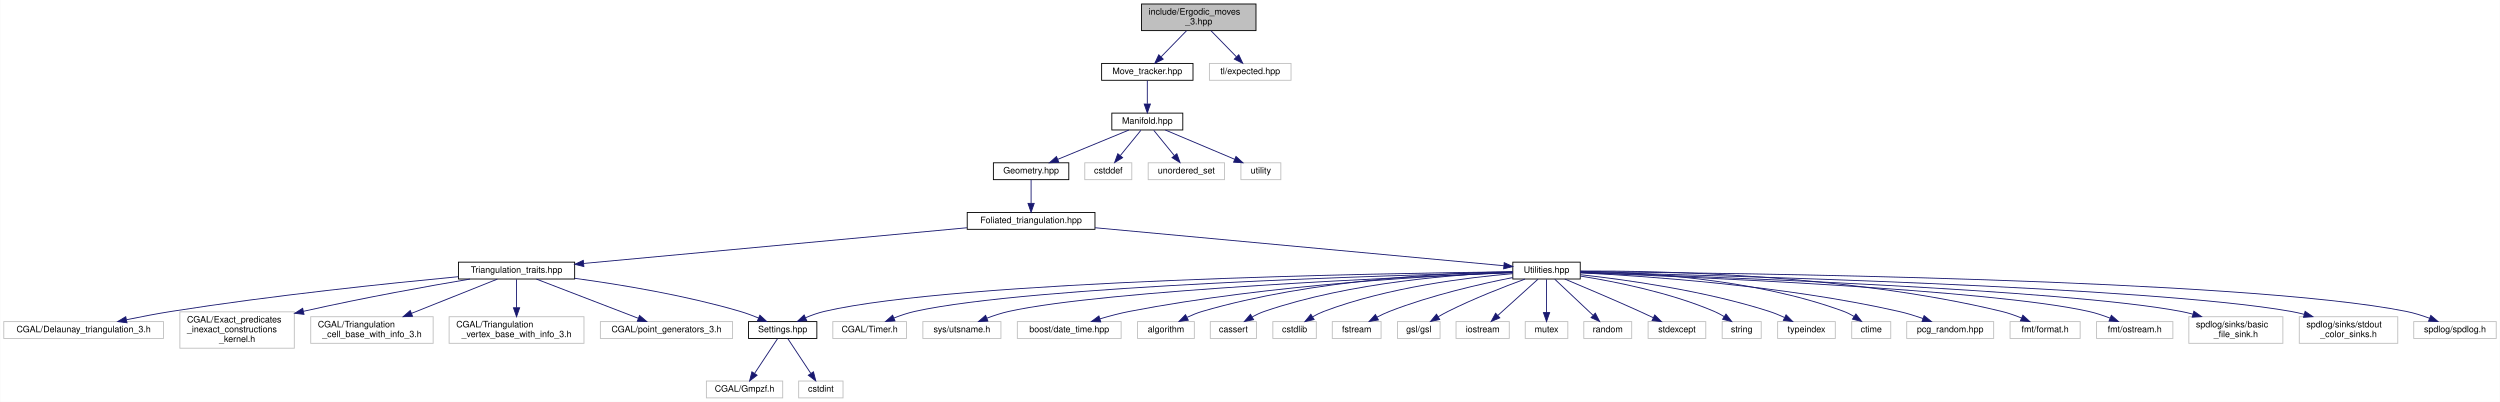
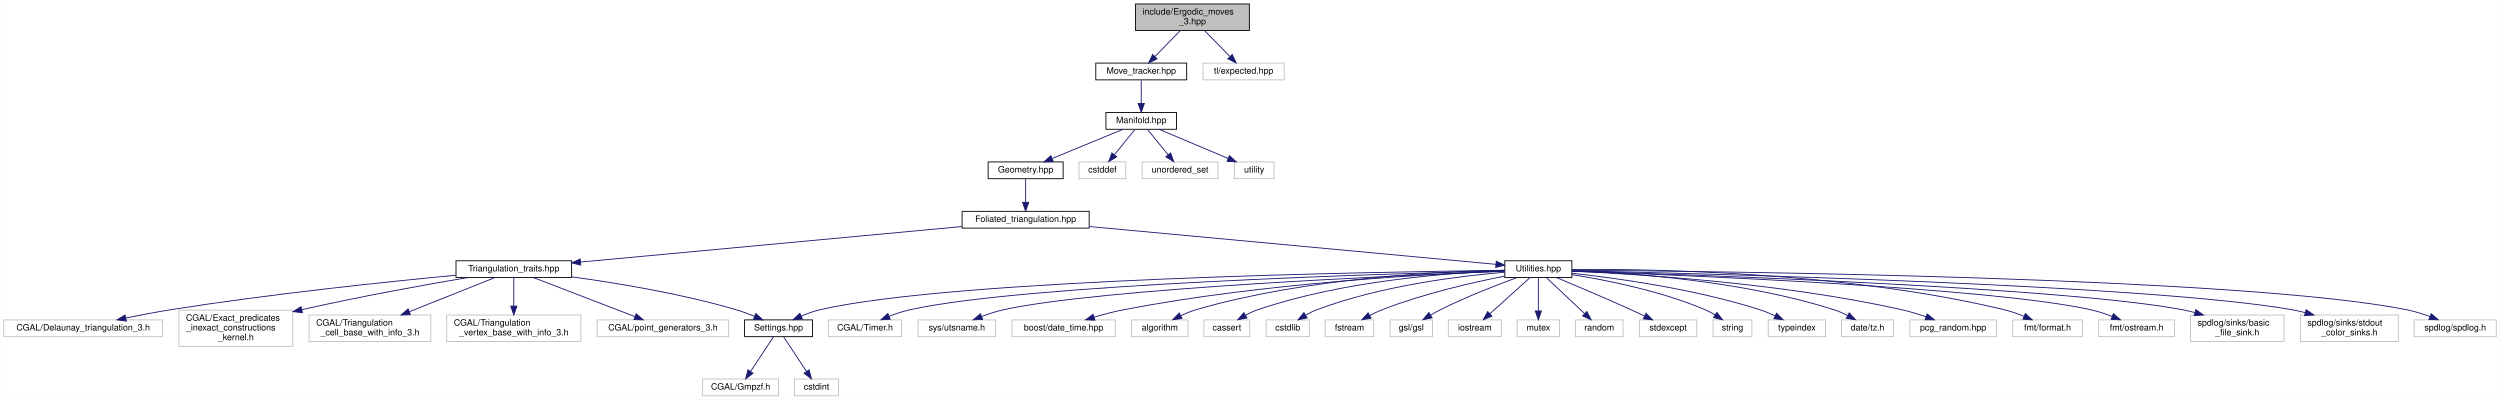
- <svg xmlns="http://www.w3.org/2000/svg" xmlns:xlink="http://www.w3.org/1999/xlink" width="2818pt" height="453pt" viewBox="0.00 0.00 2817.50 453.00">
+ <svg xmlns="http://www.w3.org/2000/svg" xmlns:xlink="http://www.w3.org/1999/xlink" width="2833pt" height="453pt" viewBox="0.00 0.00 2832.50 453.00">
  <g id="graph0" class="graph" transform="scale(1 1) rotate(0) translate(4 449)">
-     <polygon fill="white" stroke="transparent" points="-4,4 -4,-449 2813.5,-449 2813.5,4 -4,4" />
+     <polygon fill="white" stroke="transparent" points="-4,4 -4,-449 2828.5,-449 2828.5,4 -4,4" />
    <g id="node1" class="node">
      <g id="a_node1">
        <a xlink:title="Pachner moves on 2+1 dimensional foliated Delaunay triangulations.">
          <polygon fill="#bfbfbf" stroke="black" points="1282.5,-414.5 1282.5,-444.5 1411.5,-444.5 1411.5,-414.5 1282.5,-414.5" />
          <text text-anchor="start" x="1290.5" y="-432.5" font-family="Helvetica,sans-Serif" font-size="10.00">include/Ergodic_moves</text>
          <text text-anchor="middle" x="1347" y="-421.5" font-family="Helvetica,sans-Serif" font-size="10.00">_3.hpp</text>
        </a>
      </g>
    </g>
    <g id="node2" class="node">
      <g id="a_node2">
        <a xlink:href="_move__tracker_8hpp.html" target="_top" xlink:title="Track ergodic moves.">
          <polygon fill="white" stroke="black" points="1237.5,-358.5 1237.5,-377.5 1340.5,-377.5 1340.5,-358.5 1237.5,-358.5" />
          <text text-anchor="middle" x="1289" y="-365.5" font-family="Helvetica,sans-Serif" font-size="10.00">Move_tracker.hpp</text>
        </a>
      </g>
    </g>
    <g id="edge1" class="edge">
      <path fill="none" stroke="midnightblue" d="M1333.25,-414.4C1324.65,-405.58 1313.55,-394.18 1304.61,-385.02" />
      <polygon fill="midnightblue" stroke="midnightblue" points="1306.93,-382.38 1297.44,-377.66 1301.91,-387.26 1306.93,-382.38" />
    </g>
    <g id="node40" class="node">
      <g id="a_node40">
        <a xlink:title=" ">
          <polygon fill="white" stroke="#bfbfbf" points="1359,-358.5 1359,-377.5 1451,-377.5 1451,-358.5 1359,-358.5" />
          <text text-anchor="middle" x="1405" y="-365.5" font-family="Helvetica,sans-Serif" font-size="10.00">tl/expected.hpp</text>
        </a>
      </g>
    </g>
    <g id="edge40" class="edge">
      <path fill="none" stroke="midnightblue" d="M1360.75,-414.4C1369.35,-405.58 1380.45,-394.18 1389.39,-385.02" />
      <polygon fill="midnightblue" stroke="midnightblue" points="1392.09,-387.26 1396.56,-377.66 1387.07,-382.38 1392.09,-387.26" />
    </g>
    <g id="node3" class="node">
      <g id="a_node3">
        <a xlink:href="_manifold_8hpp.html" target="_top" xlink:title="Data structures for manifolds.">
          <polygon fill="white" stroke="black" points="1249,-302.5 1249,-321.5 1329,-321.5 1329,-302.5 1249,-302.5" />
          <text text-anchor="middle" x="1289" y="-309.5" font-family="Helvetica,sans-Serif" font-size="10.00">Manifold.hpp</text>
        </a>
      </g>
    </g>
    <g id="edge2" class="edge">
      <path fill="none" stroke="midnightblue" d="M1289,-358.08C1289,-351.01 1289,-340.86 1289,-331.99" />
      <polygon fill="midnightblue" stroke="midnightblue" points="1292.5,-331.75 1289,-321.75 1285.5,-331.75 1292.5,-331.75" />
    </g>
    <g id="node4" class="node">
      <g id="a_node4">
        <a xlink:href="_geometry_8hpp.html" target="_top" xlink:title="Geometric quantities of Manifold used by MoveAlgorithm.">
          <polygon fill="white" stroke="black" points="1115.5,-246.5 1115.5,-265.5 1200.5,-265.5 1200.5,-246.5 1115.5,-246.5" />
          <text text-anchor="middle" x="1158" y="-253.5" font-family="Helvetica,sans-Serif" font-size="10.00">Geometry.hpp</text>
        </a>
      </g>
    </g>
    <g id="edge3" class="edge">
      <path fill="none" stroke="midnightblue" d="M1268.24,-302.44C1246.68,-293.56 1212.74,-279.56 1188.21,-269.45" />
      <polygon fill="midnightblue" stroke="midnightblue" points="1189.24,-266.09 1178.66,-265.52 1186.57,-272.56 1189.24,-266.09" />
    </g>
    <g id="node37" class="node">
      <g id="a_node37">
        <a xlink:title=" ">
          <polygon fill="white" stroke="#bfbfbf" points="1218.5,-246.5 1218.5,-265.5 1271.5,-265.5 1271.5,-246.5 1218.5,-246.5" />
          <text text-anchor="middle" x="1245" y="-253.5" font-family="Helvetica,sans-Serif" font-size="10.00">cstddef</text>
        </a>
      </g>
    </g>
    <g id="edge37" class="edge">
      <path fill="none" stroke="midnightblue" d="M1281.73,-302.08C1275.46,-294.38 1266.21,-283.03 1258.57,-273.65" />
      <polygon fill="midnightblue" stroke="midnightblue" points="1261.16,-271.29 1252.13,-265.75 1255.73,-275.71 1261.16,-271.29" />
    </g>
    <g id="node38" class="node">
      <g id="a_node38">
        <a xlink:title=" ">
          <polygon fill="white" stroke="#bfbfbf" points="1290,-246.5 1290,-265.5 1376,-265.5 1376,-246.5 1290,-246.5" />
          <text text-anchor="middle" x="1333" y="-253.5" font-family="Helvetica,sans-Serif" font-size="10.00">unordered_set</text>
        </a>
      </g>
    </g>
    <g id="edge38" class="edge">
      <path fill="none" stroke="midnightblue" d="M1296.27,-302.08C1302.54,-294.38 1311.79,-283.03 1319.43,-273.65" />
      <polygon fill="midnightblue" stroke="midnightblue" points="1322.27,-275.71 1325.87,-265.75 1316.84,-271.29 1322.27,-275.71" />
    </g>
    <g id="node39" class="node">
      <g id="a_node39">
        <a xlink:title=" ">
          <polygon fill="white" stroke="#bfbfbf" points="1394.5,-246.5 1394.5,-265.5 1439.5,-265.5 1439.5,-246.5 1394.5,-246.5" />
          <text text-anchor="middle" x="1417" y="-253.5" font-family="Helvetica,sans-Serif" font-size="10.00">utility</text>
        </a>
      </g>
    </g>
    <g id="edge39" class="edge">
      <path fill="none" stroke="midnightblue" d="M1309.28,-302.44C1330.35,-293.56 1363.52,-279.56 1387.49,-269.45" />
      <polygon fill="midnightblue" stroke="midnightblue" points="1388.96,-272.63 1396.81,-265.52 1386.24,-266.18 1388.96,-272.63" />
    </g>
    <g id="node5" class="node">
      <g id="a_node5">
        <a xlink:href="_foliated__triangulation_8hpp.html" target="_top" xlink:title="Create foliated spherical triangulations.">
          <polygon fill="white" stroke="black" points="1086,-190.5 1086,-209.5 1230,-209.5 1230,-190.5 1086,-190.5" />
          <text text-anchor="middle" x="1158" y="-197.5" font-family="Helvetica,sans-Serif" font-size="10.00">Foliated_triangulation.hpp</text>
        </a>
      </g>
    </g>
    <g id="edge4" class="edge">
      <path fill="none" stroke="midnightblue" d="M1158,-246.08C1158,-239.01 1158,-228.86 1158,-219.99" />
      <polygon fill="midnightblue" stroke="midnightblue" points="1161.5,-219.75 1158,-209.75 1154.5,-219.75 1161.5,-219.75" />
    </g>
    <g id="node6" class="node">
      <g id="a_node6">
        <a xlink:href="_triangulation__traits_8hpp.html" target="_top" xlink:title="Traits class for particular uses of CGAL.">
          <polygon fill="white" stroke="black" points="512.5,-134.5 512.5,-153.5 643.5,-153.5 643.5,-134.5 512.5,-134.5" />
          <text text-anchor="middle" x="578" y="-141.5" font-family="Helvetica,sans-Serif" font-size="10.00">Triangulation_traits.hpp</text>
        </a>
      </g>
    </g>
    <g id="edge5" class="edge">
      <path fill="none" stroke="midnightblue" d="M1085.72,-192.27C975.43,-182 766.16,-162.52 653.81,-152.06" />
      <polygon fill="midnightblue" stroke="midnightblue" points="653.86,-148.55 643.58,-151.11 653.21,-155.52 653.86,-148.55" />
    </g>
    <g id="node15" class="node">
      <g id="a_node15">
        <a xlink:href="_utilities_8hpp.html" target="_top" xlink:title="Utility functions.">
          <polygon fill="white" stroke="black" points="1701,-134.5 1701,-153.5 1777,-153.5 1777,-134.5 1701,-134.5" />
          <text text-anchor="middle" x="1739" y="-141.5" font-family="Helvetica,sans-Serif" font-size="10.00">Utilities.hpp</text>
        </a>
      </g>
    </g>
    <g id="edge14" class="edge">
      <path fill="none" stroke="midnightblue" d="M1230.12,-192.3C1350.43,-181.11 1588.95,-158.95 1690.93,-149.47" />
      <polygon fill="midnightblue" stroke="midnightblue" points="1691.31,-152.95 1700.94,-148.54 1690.66,-145.98 1691.31,-152.95" />
    </g>
    <g id="node7" class="node">
      <g id="a_node7">
        <a xlink:href="_settings_8hpp.html" target="_top" xlink:title="Global integer and precision settings.">
          <polygon fill="white" stroke="black" points="839.5,-67.5 839.5,-86.5 916.5,-86.5 916.5,-67.5 839.5,-67.5" />
          <text text-anchor="middle" x="878" y="-74.5" font-family="Helvetica,sans-Serif" font-size="10.00">Settings.hpp</text>
        </a>
      </g>
    </g>
    <g id="edge6" class="edge">
      <path fill="none" stroke="midnightblue" d="M643.64,-135.27C695.04,-128.27 767.96,-116.23 830,-98 836.87,-95.98 844.08,-93.3 850.78,-90.55" />
      <polygon fill="midnightblue" stroke="midnightblue" points="852.29,-93.71 860.1,-86.55 849.53,-87.27 852.29,-93.71" />
    </g>
    <g id="node10" class="node">
      <g id="a_node10">
        <a xlink:title=" ">
          <polygon fill="white" stroke="#bfbfbf" points="0,-67.5 0,-86.5 180,-86.5 180,-67.5 0,-67.5" />
          <text text-anchor="middle" x="90" y="-74.5" font-family="Helvetica,sans-Serif" font-size="10.00">CGAL/Delaunay_triangulation_3.h</text>
        </a>
      </g>
    </g>
    <g id="edge9" class="edge">
      <path fill="none" stroke="midnightblue" d="M512.38,-137.11C434.87,-129.76 302.14,-115.94 189,-98 172.52,-95.39 154.61,-91.95 138.62,-88.67" />
      <polygon fill="midnightblue" stroke="midnightblue" points="138.92,-85.16 128.42,-86.54 137.49,-92.01 138.92,-85.16" />
    </g>
    <g id="node11" class="node">
      <g id="a_node11">
        <a xlink:title=" ">
          <polygon fill="white" stroke="#bfbfbf" points="198.5,-56.5 198.5,-97.5 327.5,-97.5 327.5,-56.5 198.5,-56.5" />
          <text text-anchor="start" x="206.5" y="-85.5" font-family="Helvetica,sans-Serif" font-size="10.00">CGAL/Exact_predicates</text>
          <text text-anchor="start" x="206.5" y="-74.5" font-family="Helvetica,sans-Serif" font-size="10.00">_inexact_constructions</text>
          <text text-anchor="middle" x="263" y="-63.5" font-family="Helvetica,sans-Serif" font-size="10.00">_kernel.h</text>
        </a>
      </g>
    </g>
    <g id="edge10" class="edge">
      <path fill="none" stroke="midnightblue" d="M525.57,-134.45C478.79,-126.53 408.22,-113.92 337.83,-98.11" />
      <polygon fill="midnightblue" stroke="midnightblue" points="338.43,-94.65 327.9,-95.85 336.88,-101.48 338.43,-94.65" />
    </g>
    <g id="node12" class="node">
      <g id="a_node12">
        <a xlink:title=" ">
          <polygon fill="white" stroke="#bfbfbf" points="346,-62 346,-92 484,-92 484,-62 346,-62" />
          <text text-anchor="start" x="354" y="-80" font-family="Helvetica,sans-Serif" font-size="10.00">CGAL/Triangulation</text>
          <text text-anchor="middle" x="415" y="-69" font-family="Helvetica,sans-Serif" font-size="10.00">_cell_base_with_info_3.h</text>
        </a>
      </g>
    </g>
    <g id="edge11" class="edge">
      <path fill="none" stroke="midnightblue" d="M556.35,-134.37C531.79,-124.57 491.06,-108.33 459.61,-95.79" />
      <polygon fill="midnightblue" stroke="midnightblue" points="460.76,-92.48 450.18,-92.03 458.17,-98.98 460.76,-92.48" />
    </g>
    <g id="node13" class="node">
      <g id="a_node13">
        <a xlink:title=" ">
          <polygon fill="white" stroke="#bfbfbf" points="502,-62 502,-92 654,-92 654,-62 502,-62" />
          <text text-anchor="start" x="510" y="-80" font-family="Helvetica,sans-Serif" font-size="10.00">CGAL/Triangulation</text>
          <text text-anchor="middle" x="578" y="-69" font-family="Helvetica,sans-Serif" font-size="10.00">_vertex_base_with_info_3.h</text>
        </a>
      </g>
    </g>
    <g id="edge12" class="edge">
      <path fill="none" stroke="midnightblue" d="M578,-134.23C578,-126.04 578,-113.42 578,-102.21" />
      <polygon fill="midnightblue" stroke="midnightblue" points="581.5,-102.09 578,-92.09 574.5,-102.09 581.5,-102.09" />
    </g>
    <g id="node14" class="node">
      <g id="a_node14">
        <a xlink:title=" ">
          <polygon fill="white" stroke="#bfbfbf" points="672.5,-67.5 672.5,-86.5 821.5,-86.5 821.5,-67.5 672.5,-67.5" />
          <text text-anchor="middle" x="747" y="-74.5" font-family="Helvetica,sans-Serif" font-size="10.00">CGAL/point_generators_3.h</text>
        </a>
      </g>
    </g>
    <g id="edge13" class="edge">
      <path fill="none" stroke="midnightblue" d="M600.44,-134.37C629.82,-123.07 681.49,-103.2 714.97,-90.32" />
      <polygon fill="midnightblue" stroke="midnightblue" points="716.66,-93.42 724.73,-86.56 714.14,-86.89 716.66,-93.42" />
    </g>
    <g id="node8" class="node">
      <g id="a_node8">
        <a xlink:title=" ">
          <polygon fill="white" stroke="#bfbfbf" points="792,-0.5 792,-19.5 878,-19.5 878,-0.5 792,-0.5" />
          <text text-anchor="middle" x="835" y="-7.5" font-family="Helvetica,sans-Serif" font-size="10.00">CGAL/Gmpzf.h</text>
        </a>
      </g>
    </g>
    <g id="edge7" class="edge">
      <path fill="none" stroke="midnightblue" d="M872.2,-67.23C865.62,-57.29 854.74,-40.84 846.44,-28.29" />
      <polygon fill="midnightblue" stroke="midnightblue" points="849.14,-26.04 840.71,-19.63 843.31,-29.9 849.14,-26.04" />
    </g>
    <g id="node9" class="node">
      <g id="a_node9">
        <a xlink:title=" ">
          <polygon fill="white" stroke="#bfbfbf" points="896,-0.5 896,-19.5 946,-19.5 946,-0.5 896,-0.5" />
          <text text-anchor="middle" x="921" y="-7.5" font-family="Helvetica,sans-Serif" font-size="10.00">cstdint</text>
        </a>
      </g>
    </g>
    <g id="edge8" class="edge">
      <path fill="none" stroke="midnightblue" d="M883.8,-67.23C890.38,-57.29 901.26,-40.84 909.56,-28.29" />
      <polygon fill="midnightblue" stroke="midnightblue" points="912.69,-29.9 915.29,-19.63 906.86,-26.04 912.69,-29.9" />
    </g>
    <g id="edge36" class="edge">
      <path fill="none" stroke="midnightblue" d="M1700.93,-142.64C1561,-141.04 1075.43,-133.03 925,-98 917.92,-96.35 910.56,-93.71 903.82,-90.88" />
      <polygon fill="midnightblue" stroke="midnightblue" points="905.05,-87.59 894.49,-86.69 902.18,-93.98 905.05,-87.59" />
    </g>
    <g id="node16" class="node">
      <g id="a_node16">
        <a xlink:title=" ">
          <polygon fill="white" stroke="#bfbfbf" points="934.5,-67.5 934.5,-86.5 1017.5,-86.5 1017.5,-67.5 934.5,-67.5" />
          <text text-anchor="middle" x="976" y="-74.5" font-family="Helvetica,sans-Serif" font-size="10.00">CGAL/Timer.h</text>
        </a>
      </g>
    </g>
    <g id="edge15" class="edge">
      <path fill="none" stroke="midnightblue" d="M1700.96,-142.15C1572.76,-139.04 1157.29,-126.92 1027,-98 1019.12,-96.25 1010.87,-93.47 1003.35,-90.52" />
      <polygon fill="midnightblue" stroke="midnightblue" points="1004.56,-87.24 993.98,-86.64 1001.88,-93.7 1004.56,-87.24" />
    </g>
    <g id="node17" class="node">
      <g id="a_node17">
        <a xlink:title=" ">
          <polygon fill="white" stroke="#bfbfbf" points="1036,-67.5 1036,-86.5 1124,-86.5 1124,-67.5 1036,-67.5" />
          <text text-anchor="middle" x="1080" y="-74.5" font-family="Helvetica,sans-Serif" font-size="10.00">sys/utsname.h</text>
        </a>
      </g>
    </g>
    <g id="edge16" class="edge">
      <path fill="none" stroke="midnightblue" d="M1700.72,-141.59C1585.31,-137.12 1242.06,-122.1 1133,-98 1124.76,-96.18 1116.09,-93.33 1108.21,-90.35" />
      <polygon fill="midnightblue" stroke="midnightblue" points="1109.32,-87.03 1098.73,-86.57 1106.72,-93.53 1109.32,-87.03" />
    </g>
    <g id="node18" class="node">
      <g id="a_node18">
        <a xlink:title=" ">
          <polygon fill="white" stroke="#bfbfbf" points="1142.5,-67.5 1142.5,-86.5 1259.5,-86.5 1259.5,-67.5 1142.5,-67.5" />
          <text text-anchor="middle" x="1201" y="-74.5" font-family="Helvetica,sans-Serif" font-size="10.00">boost/date_time.hpp</text>
        </a>
      </g>
    </g>
    <g id="edge17" class="edge">
      <path fill="none" stroke="midnightblue" d="M1700.88,-141.81C1620.41,-138.76 1427.55,-128.62 1269,-98 1258.01,-95.88 1246.25,-92.74 1235.65,-89.58" />
      <polygon fill="midnightblue" stroke="midnightblue" points="1236.5,-86.17 1225.91,-86.57 1234.43,-92.86 1236.5,-86.17" />
    </g>
    <g id="node19" class="node">
      <g id="a_node19">
        <a xlink:title=" ">
          <polygon fill="white" stroke="#bfbfbf" points="1278,-67.5 1278,-86.5 1342,-86.5 1342,-67.5 1278,-67.5" />
          <text text-anchor="middle" x="1310" y="-74.5" font-family="Helvetica,sans-Serif" font-size="10.00">algorithm</text>
        </a>
      </g>
    </g>
    <g id="edge18" class="edge">
      <path fill="none" stroke="midnightblue" d="M1700.98,-142.81C1630.51,-141.54 1475.47,-134.42 1351,-98 1345.3,-96.33 1339.42,-93.92 1333.96,-91.35" />
      <polygon fill="midnightblue" stroke="midnightblue" points="1335.2,-88.06 1324.7,-86.68 1332.04,-94.31 1335.2,-88.06" />
    </g>
    <g id="node20" class="node">
      <g id="a_node20">
        <a xlink:title=" ">
          <polygon fill="white" stroke="#bfbfbf" points="1360,-67.5 1360,-86.5 1412,-86.5 1412,-67.5 1360,-67.5" />
          <text text-anchor="middle" x="1386" y="-74.5" font-family="Helvetica,sans-Serif" font-size="10.00">cassert</text>
        </a>
      </g>
    </g>
    <g id="edge19" class="edge">
      <path fill="none" stroke="midnightblue" d="M1700.72,-142.21C1639.88,-139.94 1518.06,-131.23 1421,-98 1416.41,-96.43 1411.73,-94.24 1407.36,-91.88" />
      <polygon fill="midnightblue" stroke="midnightblue" points="1408.81,-88.67 1398.41,-86.63 1405.27,-94.71 1408.81,-88.67" />
    </g>
    <g id="node21" class="node">
      <g id="a_node21">
        <a xlink:title=" ">
          <polygon fill="white" stroke="#bfbfbf" points="1430.5,-67.5 1430.5,-86.5 1479.5,-86.5 1479.5,-67.5 1430.5,-67.5" />
          <text text-anchor="middle" x="1455" y="-74.5" font-family="Helvetica,sans-Serif" font-size="10.00">cstdlib</text>
        </a>
      </g>
    </g>
    <g id="edge20" class="edge">
      <path fill="none" stroke="midnightblue" d="M1700.85,-140.52C1650.64,-136.29 1560.27,-125.3 1488,-98 1483.77,-96.4 1479.48,-94.26 1475.45,-91.96" />
      <polygon fill="midnightblue" stroke="midnightblue" points="1477.02,-88.82 1466.68,-86.53 1473.34,-94.77 1477.02,-88.82" />
    </g>
    <g id="node22" class="node">
      <g id="a_node22">
        <a xlink:title=" ">
          <polygon fill="white" stroke="#bfbfbf" points="1497.5,-67.5 1497.5,-86.5 1552.5,-86.5 1552.5,-67.5 1497.5,-67.5" />
          <text text-anchor="middle" x="1525" y="-74.5" font-family="Helvetica,sans-Serif" font-size="10.00">fstream</text>
        </a>
      </g>
    </g>
    <g id="edge21" class="edge">
      <path fill="none" stroke="midnightblue" d="M1700.87,-136.14C1664.44,-128.93 1608.37,-116.11 1562,-98 1557.32,-96.17 1552.47,-93.88 1547.9,-91.5" />
      <polygon fill="midnightblue" stroke="midnightblue" points="1549.47,-88.37 1539.01,-86.64 1546.1,-94.51 1549.47,-88.37" />
    </g>
    <g id="node23" class="node">
      <g id="a_node23">
        <a xlink:title=" ">
          <polygon fill="white" stroke="#bfbfbf" points="1571,-67.5 1571,-86.5 1619,-86.5 1619,-67.5 1571,-67.5" />
          <text text-anchor="middle" x="1595" y="-74.5" font-family="Helvetica,sans-Serif" font-size="10.00">gsl/gsl</text>
        </a>
      </g>
    </g>
    <g id="edge22" class="edge">
      <path fill="none" stroke="midnightblue" d="M1714.69,-134.42C1691.87,-126.07 1656.99,-112.55 1628,-98 1624.33,-96.16 1620.53,-94.06 1616.87,-91.92" />
      <polygon fill="midnightblue" stroke="midnightblue" points="1618.58,-88.86 1608.21,-86.67 1614.95,-94.85 1618.58,-88.86" />
    </g>
    <g id="node24" class="node">
      <g id="a_node24">
        <a xlink:title=" ">
          <polygon fill="white" stroke="#bfbfbf" points="1637,-67.5 1637,-86.5 1697,-86.5 1697,-67.5 1637,-67.5" />
          <text text-anchor="middle" x="1667" y="-74.5" font-family="Helvetica,sans-Serif" font-size="10.00">iostream</text>
        </a>
      </g>
    </g>
    <g id="edge23" class="edge">
      <path fill="none" stroke="midnightblue" d="M1729.29,-134.23C1717.74,-123.81 1698.25,-106.21 1684.14,-93.47" />
      <polygon fill="midnightblue" stroke="midnightblue" points="1686.32,-90.73 1676.56,-86.63 1681.63,-95.93 1686.32,-90.73" />
    </g>
    <g id="node25" class="node">
      <g id="a_node25">
        <a xlink:title=" ">
          <polygon fill="white" stroke="#bfbfbf" points="1715,-67.5 1715,-86.5 1763,-86.5 1763,-67.5 1715,-67.5" />
          <text text-anchor="middle" x="1739" y="-74.5" font-family="Helvetica,sans-Serif" font-size="10.00">mutex</text>
        </a>
      </g>
    </g>
    <g id="edge24" class="edge">
      <path fill="none" stroke="midnightblue" d="M1739,-134.23C1739,-124.68 1739,-109.12 1739,-96.78" />
      <polygon fill="midnightblue" stroke="midnightblue" points="1742.5,-96.63 1739,-86.63 1735.5,-96.63 1742.5,-96.63" />
    </g>
    <g id="node26" class="node">
      <g id="a_node26">
        <a xlink:title=" ">
          <polygon fill="white" stroke="#bfbfbf" points="1781,-67.5 1781,-86.5 1835,-86.5 1835,-67.5 1781,-67.5" />
          <text text-anchor="middle" x="1808" y="-74.5" font-family="Helvetica,sans-Serif" font-size="10.00">random</text>
        </a>
      </g>
    </g>
    <g id="edge25" class="edge">
      <path fill="none" stroke="midnightblue" d="M1748.31,-134.23C1759.27,-123.9 1777.71,-106.54 1791.19,-93.83" />
      <polygon fill="midnightblue" stroke="midnightblue" points="1793.96,-96.03 1798.84,-86.63 1789.16,-90.94 1793.96,-96.03" />
    </g>
    <g id="node27" class="node">
      <g id="a_node27">
        <a xlink:title=" ">
          <polygon fill="white" stroke="#bfbfbf" points="1853.5,-67.5 1853.5,-86.5 1918.5,-86.5 1918.5,-67.5 1853.5,-67.5" />
          <text text-anchor="middle" x="1886" y="-74.5" font-family="Helvetica,sans-Serif" font-size="10.00">stdexcept</text>
        </a>
      </g>
    </g>
    <g id="edge26" class="edge">
      <path fill="none" stroke="midnightblue" d="M1759.63,-134.44C1780.88,-125.56 1814.91,-111.16 1844,-98 1848.93,-95.77 1854.16,-93.34 1859.19,-90.96" />
      <polygon fill="midnightblue" stroke="midnightblue" points="1860.98,-93.99 1868.5,-86.52 1857.97,-87.67 1860.98,-93.99" />
    </g>
    <g id="node28" class="node">
      <g id="a_node28">
        <a xlink:title=" ">
          <polygon fill="white" stroke="#bfbfbf" points="1937,-67.5 1937,-86.5 1981,-86.5 1981,-67.5 1937,-67.5" />
          <text text-anchor="middle" x="1959" y="-74.5" font-family="Helvetica,sans-Serif" font-size="10.00">string</text>
        </a>
      </g>
    </g>
    <g id="edge27" class="edge">
      <path fill="none" stroke="midnightblue" d="M1777.13,-137.81C1816.18,-131.62 1878.05,-119.31 1928,-98 1931.8,-96.38 1935.66,-94.3 1939.3,-92.11" />
      <polygon fill="midnightblue" stroke="midnightblue" points="1941.29,-94.98 1947.75,-86.58 1937.46,-89.12 1941.29,-94.98" />
    </g>
    <g id="node29" class="node">
      <g id="a_node29">
        <a xlink:title=" ">
          <polygon fill="white" stroke="#bfbfbf" points="1999.5,-67.5 1999.5,-86.5 2064.5,-86.5 2064.5,-67.5 1999.5,-67.5" />
          <text text-anchor="middle" x="2032" y="-74.5" font-family="Helvetica,sans-Serif" font-size="10.00">typeindex</text>
        </a>
      </g>
    </g>
    <g id="edge28" class="edge">
      <path fill="none" stroke="midnightblue" d="M1777.19,-139.36C1827.06,-133.89 1916.66,-121.57 1990,-98 1995.67,-96.18 2001.56,-93.75 2007.07,-91.21" />
      <polygon fill="midnightblue" stroke="midnightblue" points="2009,-94.16 2016.45,-86.63 2005.93,-87.87 2009,-94.16" />
    </g>
    <g id="node30" class="node">
      <g id="a_node30">
        <a xlink:title=" ">
-           <polygon fill="white" stroke="#bfbfbf" points="2083,-67.5 2083,-86.5 2127,-86.5 2127,-67.5 2083,-67.5" />
-           <text text-anchor="middle" x="2105" y="-74.5" font-family="Helvetica,sans-Serif" font-size="10.00">ctime</text>
+           <polygon fill="white" stroke="#bfbfbf" points="2082.5,-67.5 2082.5,-86.5 2141.5,-86.5 2141.5,-67.5 2082.5,-67.5" />
+           <text text-anchor="middle" x="2112" y="-74.5" font-family="Helvetica,sans-Serif" font-size="10.00">date/tz.h</text>
        </a>
      </g>
    </g>
    <g id="edge29" class="edge">
-       <path fill="none" stroke="midnightblue" d="M1777.22,-143.22C1840.8,-142.42 1971.45,-135.81 2074,-98 2077.94,-96.55 2081.9,-94.52 2085.61,-92.32" />
-       <polygon fill="midnightblue" stroke="midnightblue" points="2087.73,-95.11 2094.15,-86.69 2083.88,-89.27 2087.73,-95.11" />
+       <path fill="none" stroke="midnightblue" d="M1777.12,-142.19C1840.29,-139.91 1970.02,-131.19 2074,-98 2079.19,-96.34 2084.52,-94 2089.48,-91.5" />
+       <polygon fill="midnightblue" stroke="midnightblue" points="2091.32,-94.48 2098.44,-86.63 2087.98,-88.33 2091.32,-94.48" />
    </g>
    <g id="node31" class="node">
      <g id="a_node31">
        <a xlink:title=" ">
-           <polygon fill="white" stroke="#bfbfbf" points="2145,-67.5 2145,-86.5 2243,-86.5 2243,-67.5 2145,-67.5" />
-           <text text-anchor="middle" x="2194" y="-74.5" font-family="Helvetica,sans-Serif" font-size="10.00">pcg_random.hpp</text>
+           <polygon fill="white" stroke="#bfbfbf" points="2160,-67.5 2160,-86.5 2258,-86.5 2258,-67.5 2160,-67.5" />
+           <text text-anchor="middle" x="2209" y="-74.5" font-family="Helvetica,sans-Serif" font-size="10.00">pcg_random.hpp</text>
        </a>
      </g>
    </g>
    <g id="edge30" class="edge">
-       <path fill="none" stroke="midnightblue" d="M1777.23,-141.45C1848.56,-137.95 2006.44,-127.31 2136,-98 2145.06,-95.95 2154.67,-92.98 2163.42,-89.95" />
-       <polygon fill="midnightblue" stroke="midnightblue" points="2164.62,-93.23 2172.84,-86.55 2162.25,-86.65 2164.62,-93.23" />
+       <path fill="none" stroke="midnightblue" d="M1777.24,-141.67C1850.56,-138.49 2015.67,-128.32 2151,-98 2160.06,-95.97 2169.68,-93 2178.42,-89.97" />
+       <polygon fill="midnightblue" stroke="midnightblue" points="2179.63,-93.26 2187.84,-86.57 2177.25,-86.67 2179.63,-93.26" />
    </g>
    <g id="node32" class="node">
      <g id="a_node32">
        <a xlink:title=" ">
-           <polygon fill="white" stroke="#bfbfbf" points="2261.5,-67.5 2261.5,-86.5 2340.5,-86.5 2340.5,-67.5 2261.5,-67.5" />
-           <text text-anchor="middle" x="2301" y="-74.5" font-family="Helvetica,sans-Serif" font-size="10.00">fmt/format.h</text>
+           <polygon fill="white" stroke="#bfbfbf" points="2276.5,-67.5 2276.5,-86.5 2355.5,-86.5 2355.5,-67.5 2276.5,-67.5" />
+           <text text-anchor="middle" x="2316" y="-74.5" font-family="Helvetica,sans-Serif" font-size="10.00">fmt/format.h</text>
        </a>
      </g>
    </g>
    <g id="edge31" class="edge">
-       <path fill="none" stroke="midnightblue" d="M1777.28,-143.52C1863.4,-143.86 2078.43,-140.02 2252,-98 2259.49,-96.19 2267.33,-93.41 2274.49,-90.51" />
-       <polygon fill="midnightblue" stroke="midnightblue" points="2275.93,-93.7 2283.73,-86.53 2273.16,-87.27 2275.93,-93.7" />
+       <path fill="none" stroke="midnightblue" d="M1777.07,-143.66C1864.81,-144.33 2087.44,-141.23 2267,-98 2274.49,-96.2 2282.34,-93.43 2289.49,-90.52" />
+       <polygon fill="midnightblue" stroke="midnightblue" points="2290.93,-93.71 2298.74,-86.55 2288.17,-87.28 2290.93,-93.71" />
    </g>
    <g id="node33" class="node">
      <g id="a_node33">
        <a xlink:title=" ">
-           <polygon fill="white" stroke="#bfbfbf" points="2359,-67.5 2359,-86.5 2445,-86.5 2445,-67.5 2359,-67.5" />
-           <text text-anchor="middle" x="2402" y="-74.5" font-family="Helvetica,sans-Serif" font-size="10.00">fmt/ostream.h</text>
+           <polygon fill="white" stroke="#bfbfbf" points="2374,-67.5 2374,-86.5 2460,-86.5 2460,-67.5 2374,-67.5" />
+           <text text-anchor="middle" x="2417" y="-74.5" font-family="Helvetica,sans-Serif" font-size="10.00">fmt/ostream.h</text>
        </a>
      </g>
    </g>
    <g id="edge32" class="edge">
-       <path fill="none" stroke="midnightblue" d="M1777.19,-141.65C1893.16,-137.33 2239.98,-122.64 2350,-98 2358.1,-96.19 2366.61,-93.34 2374.34,-90.36" />
-       <polygon fill="midnightblue" stroke="midnightblue" points="2375.69,-93.59 2383.64,-86.58 2373.06,-87.11 2375.69,-93.59" />
+       <path fill="none" stroke="midnightblue" d="M1777.29,-141.73C1895.27,-137.57 2252.01,-123.2 2365,-98 2373.1,-96.19 2381.61,-93.35 2389.34,-90.37" />
+       <polygon fill="midnightblue" stroke="midnightblue" points="2390.7,-93.6 2398.64,-86.59 2388.06,-87.12 2390.7,-93.6" />
    </g>
    <g id="node34" class="node">
      <g id="a_node34">
        <a xlink:title=" ">
-           <polygon fill="white" stroke="#bfbfbf" points="2463,-62 2463,-92 2569,-92 2569,-62 2463,-62" />
-           <text text-anchor="start" x="2471" y="-80" font-family="Helvetica,sans-Serif" font-size="10.00">spdlog/sinks/basic</text>
-           <text text-anchor="middle" x="2516" y="-69" font-family="Helvetica,sans-Serif" font-size="10.00">_file_sink.h</text>
+           <polygon fill="white" stroke="#bfbfbf" points="2478,-62 2478,-92 2584,-92 2584,-62 2478,-62" />
+           <text text-anchor="start" x="2486" y="-80" font-family="Helvetica,sans-Serif" font-size="10.00">spdlog/sinks/basic</text>
+           <text text-anchor="middle" x="2531" y="-69" font-family="Helvetica,sans-Serif" font-size="10.00">_file_sink.h</text>
        </a>
      </g>
    </g>
    <g id="edge33" class="edge">
-       <path fill="none" stroke="midnightblue" d="M1777.14,-141.85C1905.67,-137.79 2322.33,-122.97 2454,-98 2458.43,-97.16 2462.99,-96.09 2467.52,-94.9" />
-       <polygon fill="midnightblue" stroke="midnightblue" points="2468.7,-98.2 2477.36,-92.1 2466.78,-91.47 2468.7,-98.2" />
+       <path fill="none" stroke="midnightblue" d="M1777.03,-141.91C1907.19,-138 2334.25,-123.47 2469,-98 2473.5,-97.15 2478.12,-96.07 2482.72,-94.85" />
+       <polygon fill="midnightblue" stroke="midnightblue" points="2484.04,-98.12 2492.69,-92 2482.11,-91.38 2484.04,-98.12" />
    </g>
    <g id="node35" class="node">
      <g id="a_node35">
        <a xlink:title=" ">
-           <polygon fill="white" stroke="#bfbfbf" points="2587.5,-62 2587.5,-92 2698.5,-92 2698.5,-62 2587.5,-62" />
-           <text text-anchor="start" x="2595.5" y="-80" font-family="Helvetica,sans-Serif" font-size="10.00">spdlog/sinks/stdout</text>
-           <text text-anchor="middle" x="2643" y="-69" font-family="Helvetica,sans-Serif" font-size="10.00">_color_sinks.h</text>
+           <polygon fill="white" stroke="#bfbfbf" points="2602.5,-62 2602.5,-92 2713.5,-92 2713.5,-62 2602.5,-62" />
+           <text text-anchor="start" x="2610.5" y="-80" font-family="Helvetica,sans-Serif" font-size="10.00">spdlog/sinks/stdout</text>
+           <text text-anchor="middle" x="2658" y="-69" font-family="Helvetica,sans-Serif" font-size="10.00">_color_sinks.h</text>
        </a>
      </g>
    </g>
    <g id="edge34" class="edge">
-       <path fill="none" stroke="midnightblue" d="M1777.14,-142.19C1919.69,-138.99 2420.92,-125.94 2578,-98 2582.96,-97.12 2588.07,-95.97 2593.14,-94.68" />
-       <polygon fill="midnightblue" stroke="midnightblue" points="2594.09,-98.05 2602.81,-92.04 2592.24,-91.3 2594.09,-98.05" />
+       <path fill="none" stroke="midnightblue" d="M1777.33,-142.23C1921.75,-139.14 2432.93,-126.4 2593,-98 2597.96,-97.12 2603.07,-95.98 2608.14,-94.69" />
+       <polygon fill="midnightblue" stroke="midnightblue" points="2609.09,-98.06 2617.81,-92.05 2607.24,-91.31 2609.09,-98.06" />
    </g>
    <g id="node36" class="node">
      <g id="a_node36">
        <a xlink:title=" ">
-           <polygon fill="white" stroke="#bfbfbf" points="2716.5,-67.5 2716.5,-86.5 2809.5,-86.5 2809.5,-67.5 2716.5,-67.5" />
-           <text text-anchor="middle" x="2763" y="-74.5" font-family="Helvetica,sans-Serif" font-size="10.00">spdlog/spdlog.h</text>
+           <polygon fill="white" stroke="#bfbfbf" points="2731.5,-67.5 2731.5,-86.5 2824.5,-86.5 2824.5,-67.5 2731.5,-67.5" />
+           <text text-anchor="middle" x="2778" y="-74.5" font-family="Helvetica,sans-Serif" font-size="10.00">spdlog/spdlog.h</text>
        </a>
      </g>
    </g>
    <g id="edge35" class="edge">
-       <path fill="none" stroke="midnightblue" d="M1777.09,-142.76C1933.28,-141.56 2525.11,-134.61 2708,-98 2716.81,-96.24 2726.09,-93.31 2734.47,-90.22" />
-       <polygon fill="midnightblue" stroke="midnightblue" points="2735.76,-93.48 2743.81,-86.6 2733.22,-86.95 2735.76,-93.48" />
+       <path fill="none" stroke="midnightblue" d="M1777.14,-142.79C1934.93,-141.71 2537.07,-135.16 2723,-98 2731.81,-96.24 2741.09,-93.31 2749.47,-90.23" />
+       <polygon fill="midnightblue" stroke="midnightblue" points="2750.76,-93.48 2758.81,-86.6 2748.22,-86.96 2750.76,-93.48" />
    </g>
  </g>
</svg>
